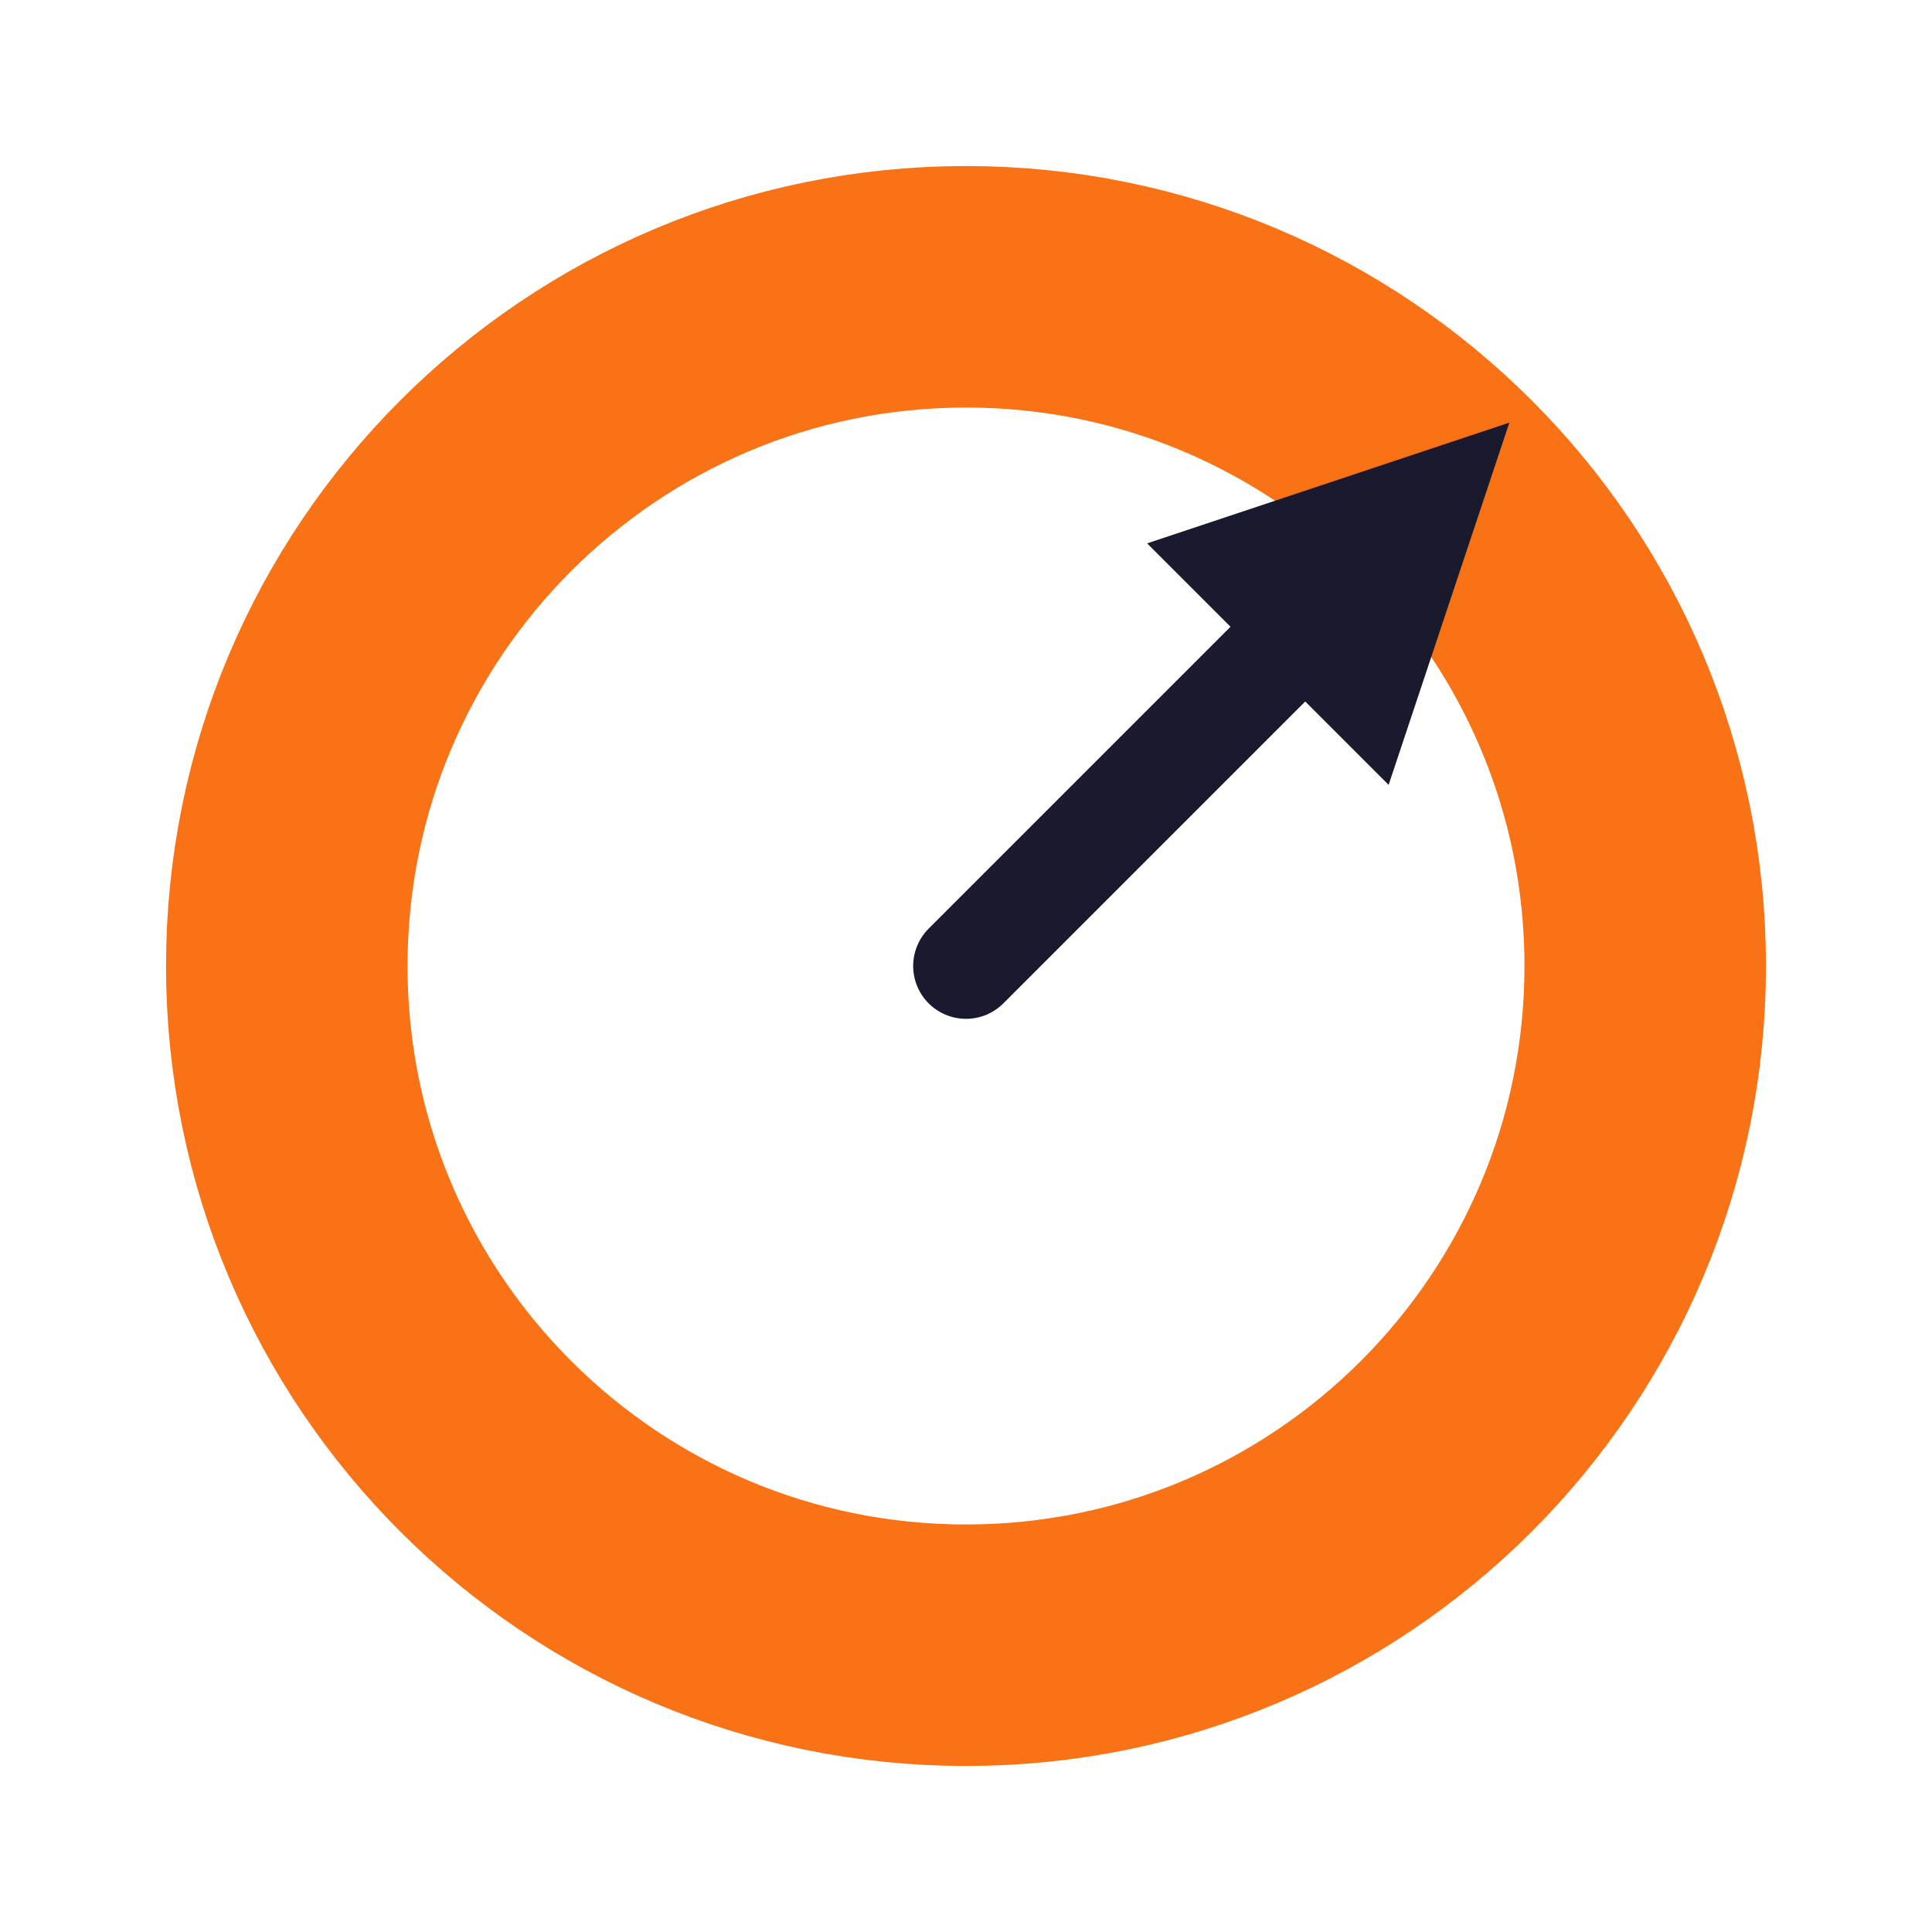
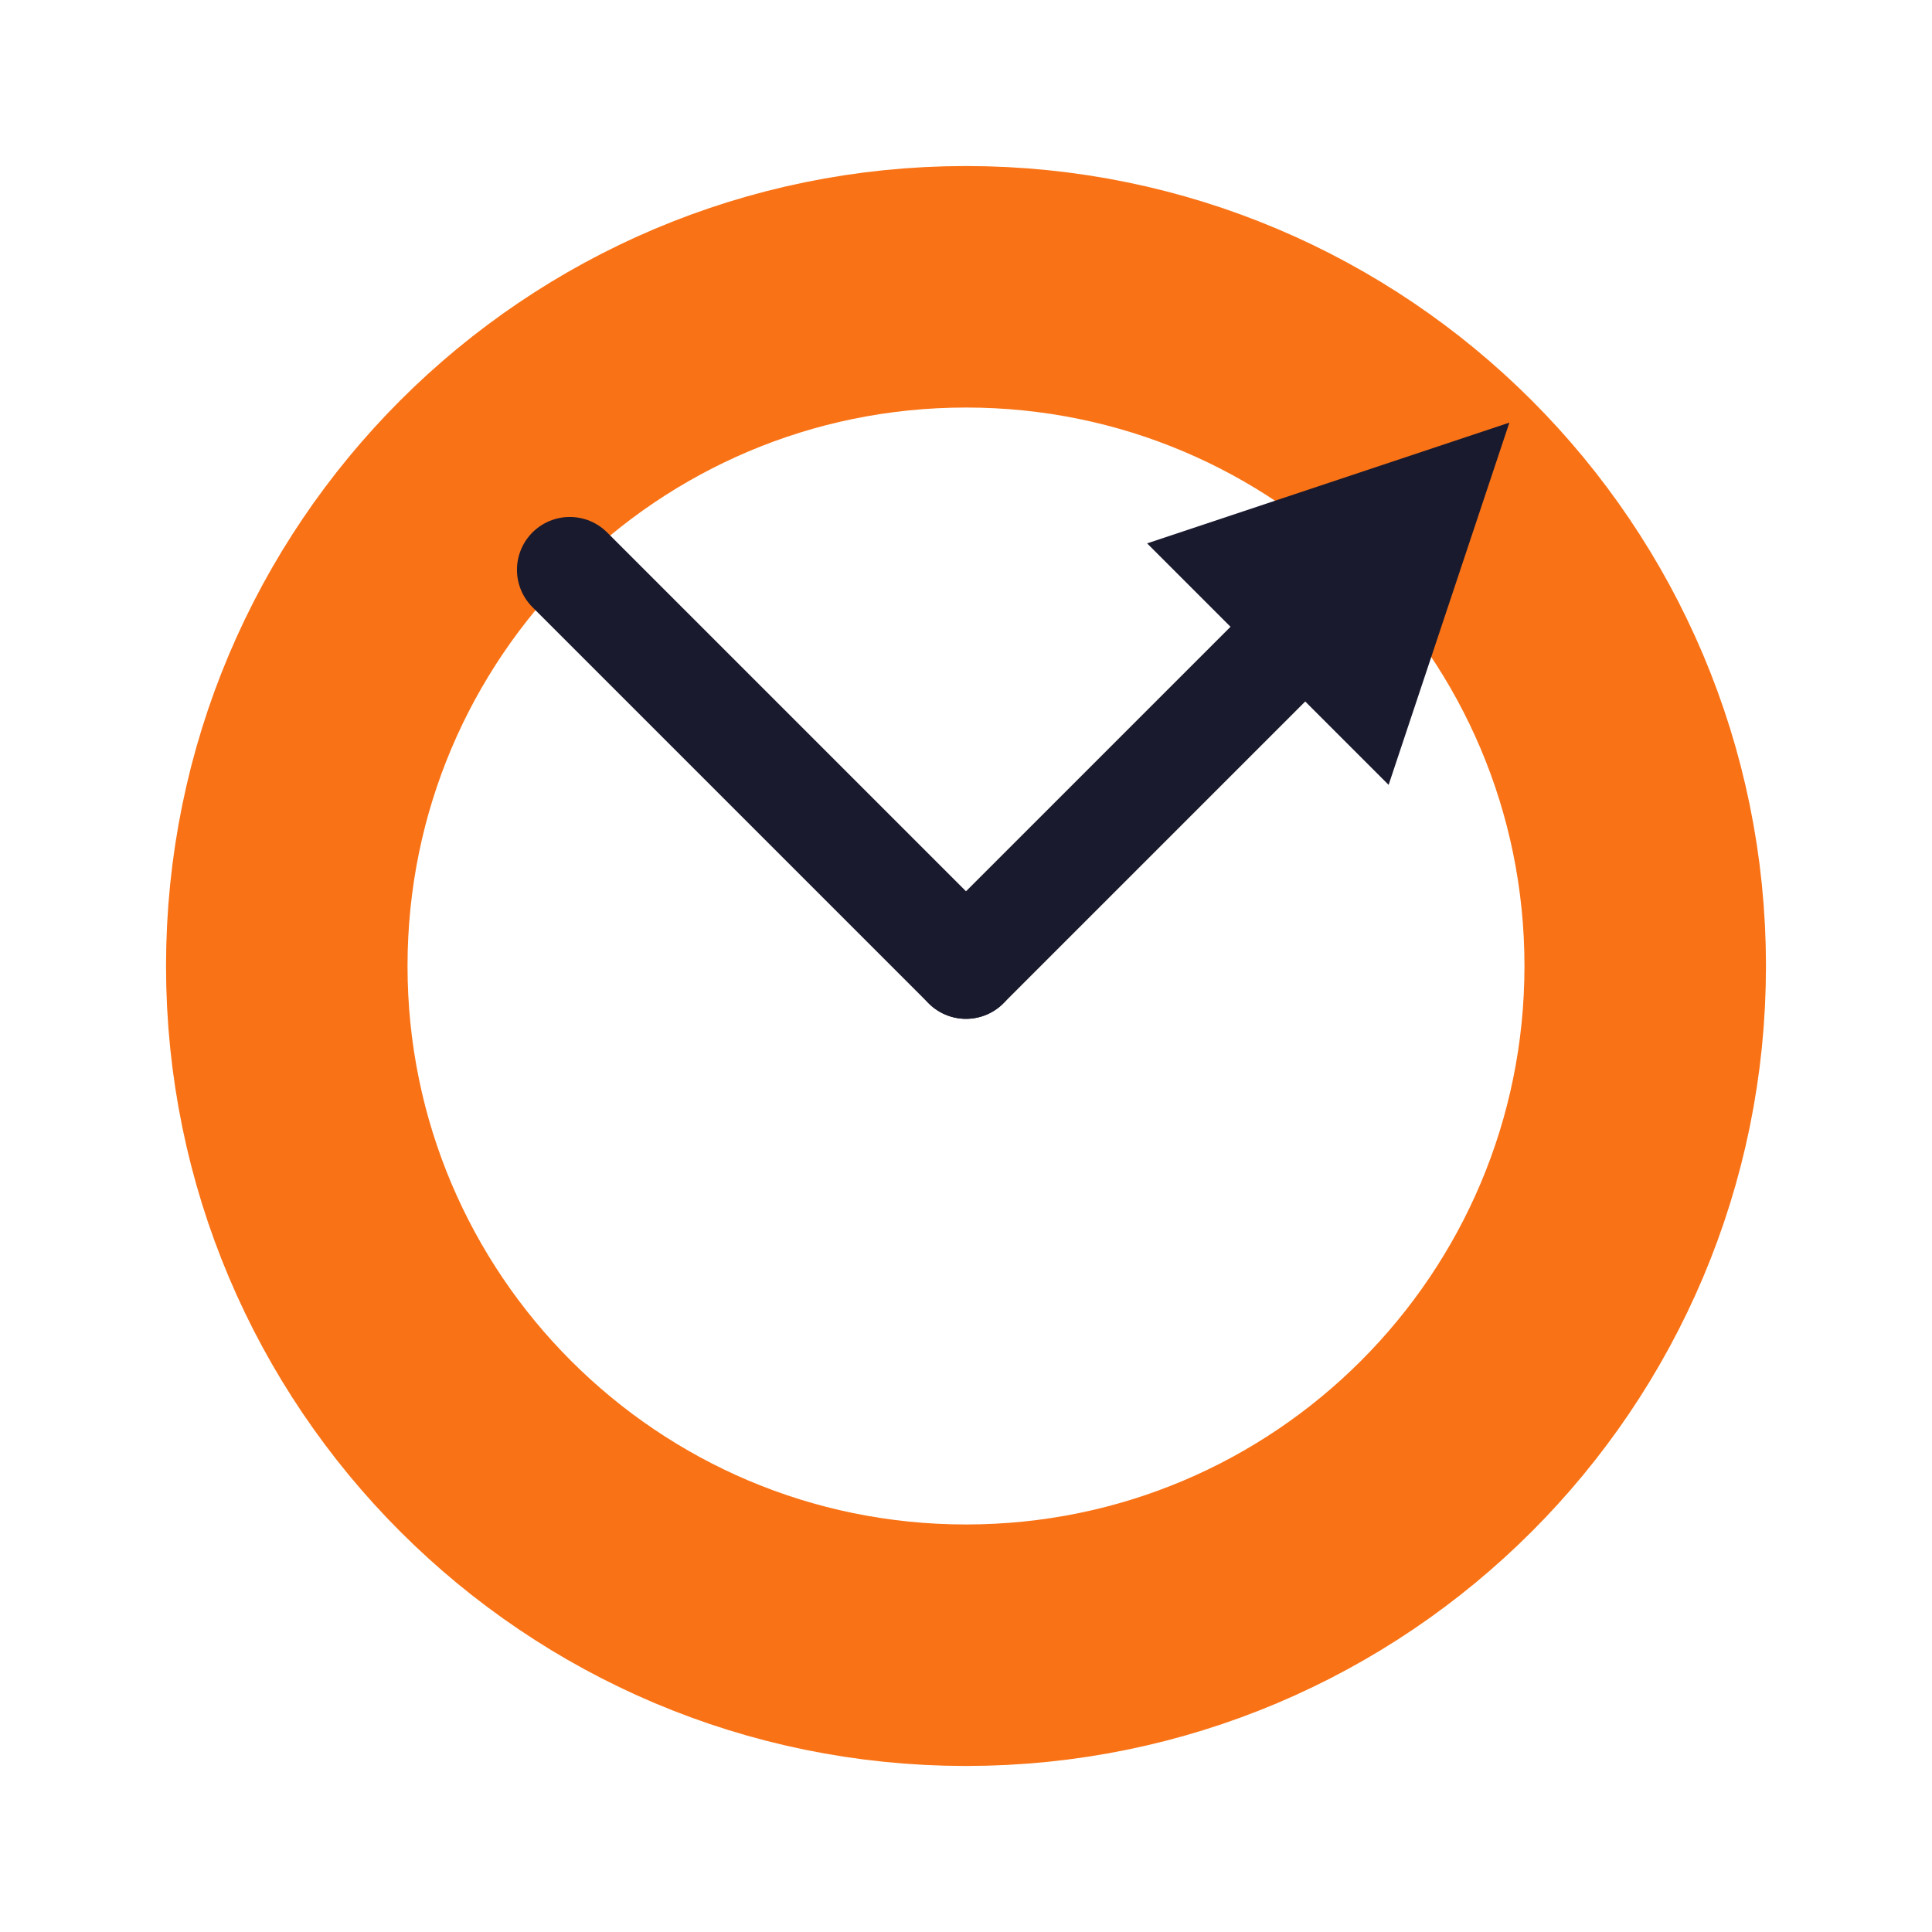
<svg xmlns="http://www.w3.org/2000/svg" viewBox="0 0 512 512">
  <rect width="512" height="512" fill="#ffffff" />
  <circle cx="256" cy="256" r="180" fill="none" stroke="#f97316" stroke-width="64" />
+   <line x1="151" y1="151" x2="256" y2="256" stroke="#1a1a2e" stroke-width="28" stroke-linecap="round" />
  <line x1="256" y1="256" x2="355" y2="157" stroke="#1a1a2e" stroke-width="28" stroke-linecap="round" />
  <polygon points="400,112 304,144 368,208" fill="#1a1a2e" />
</svg>
